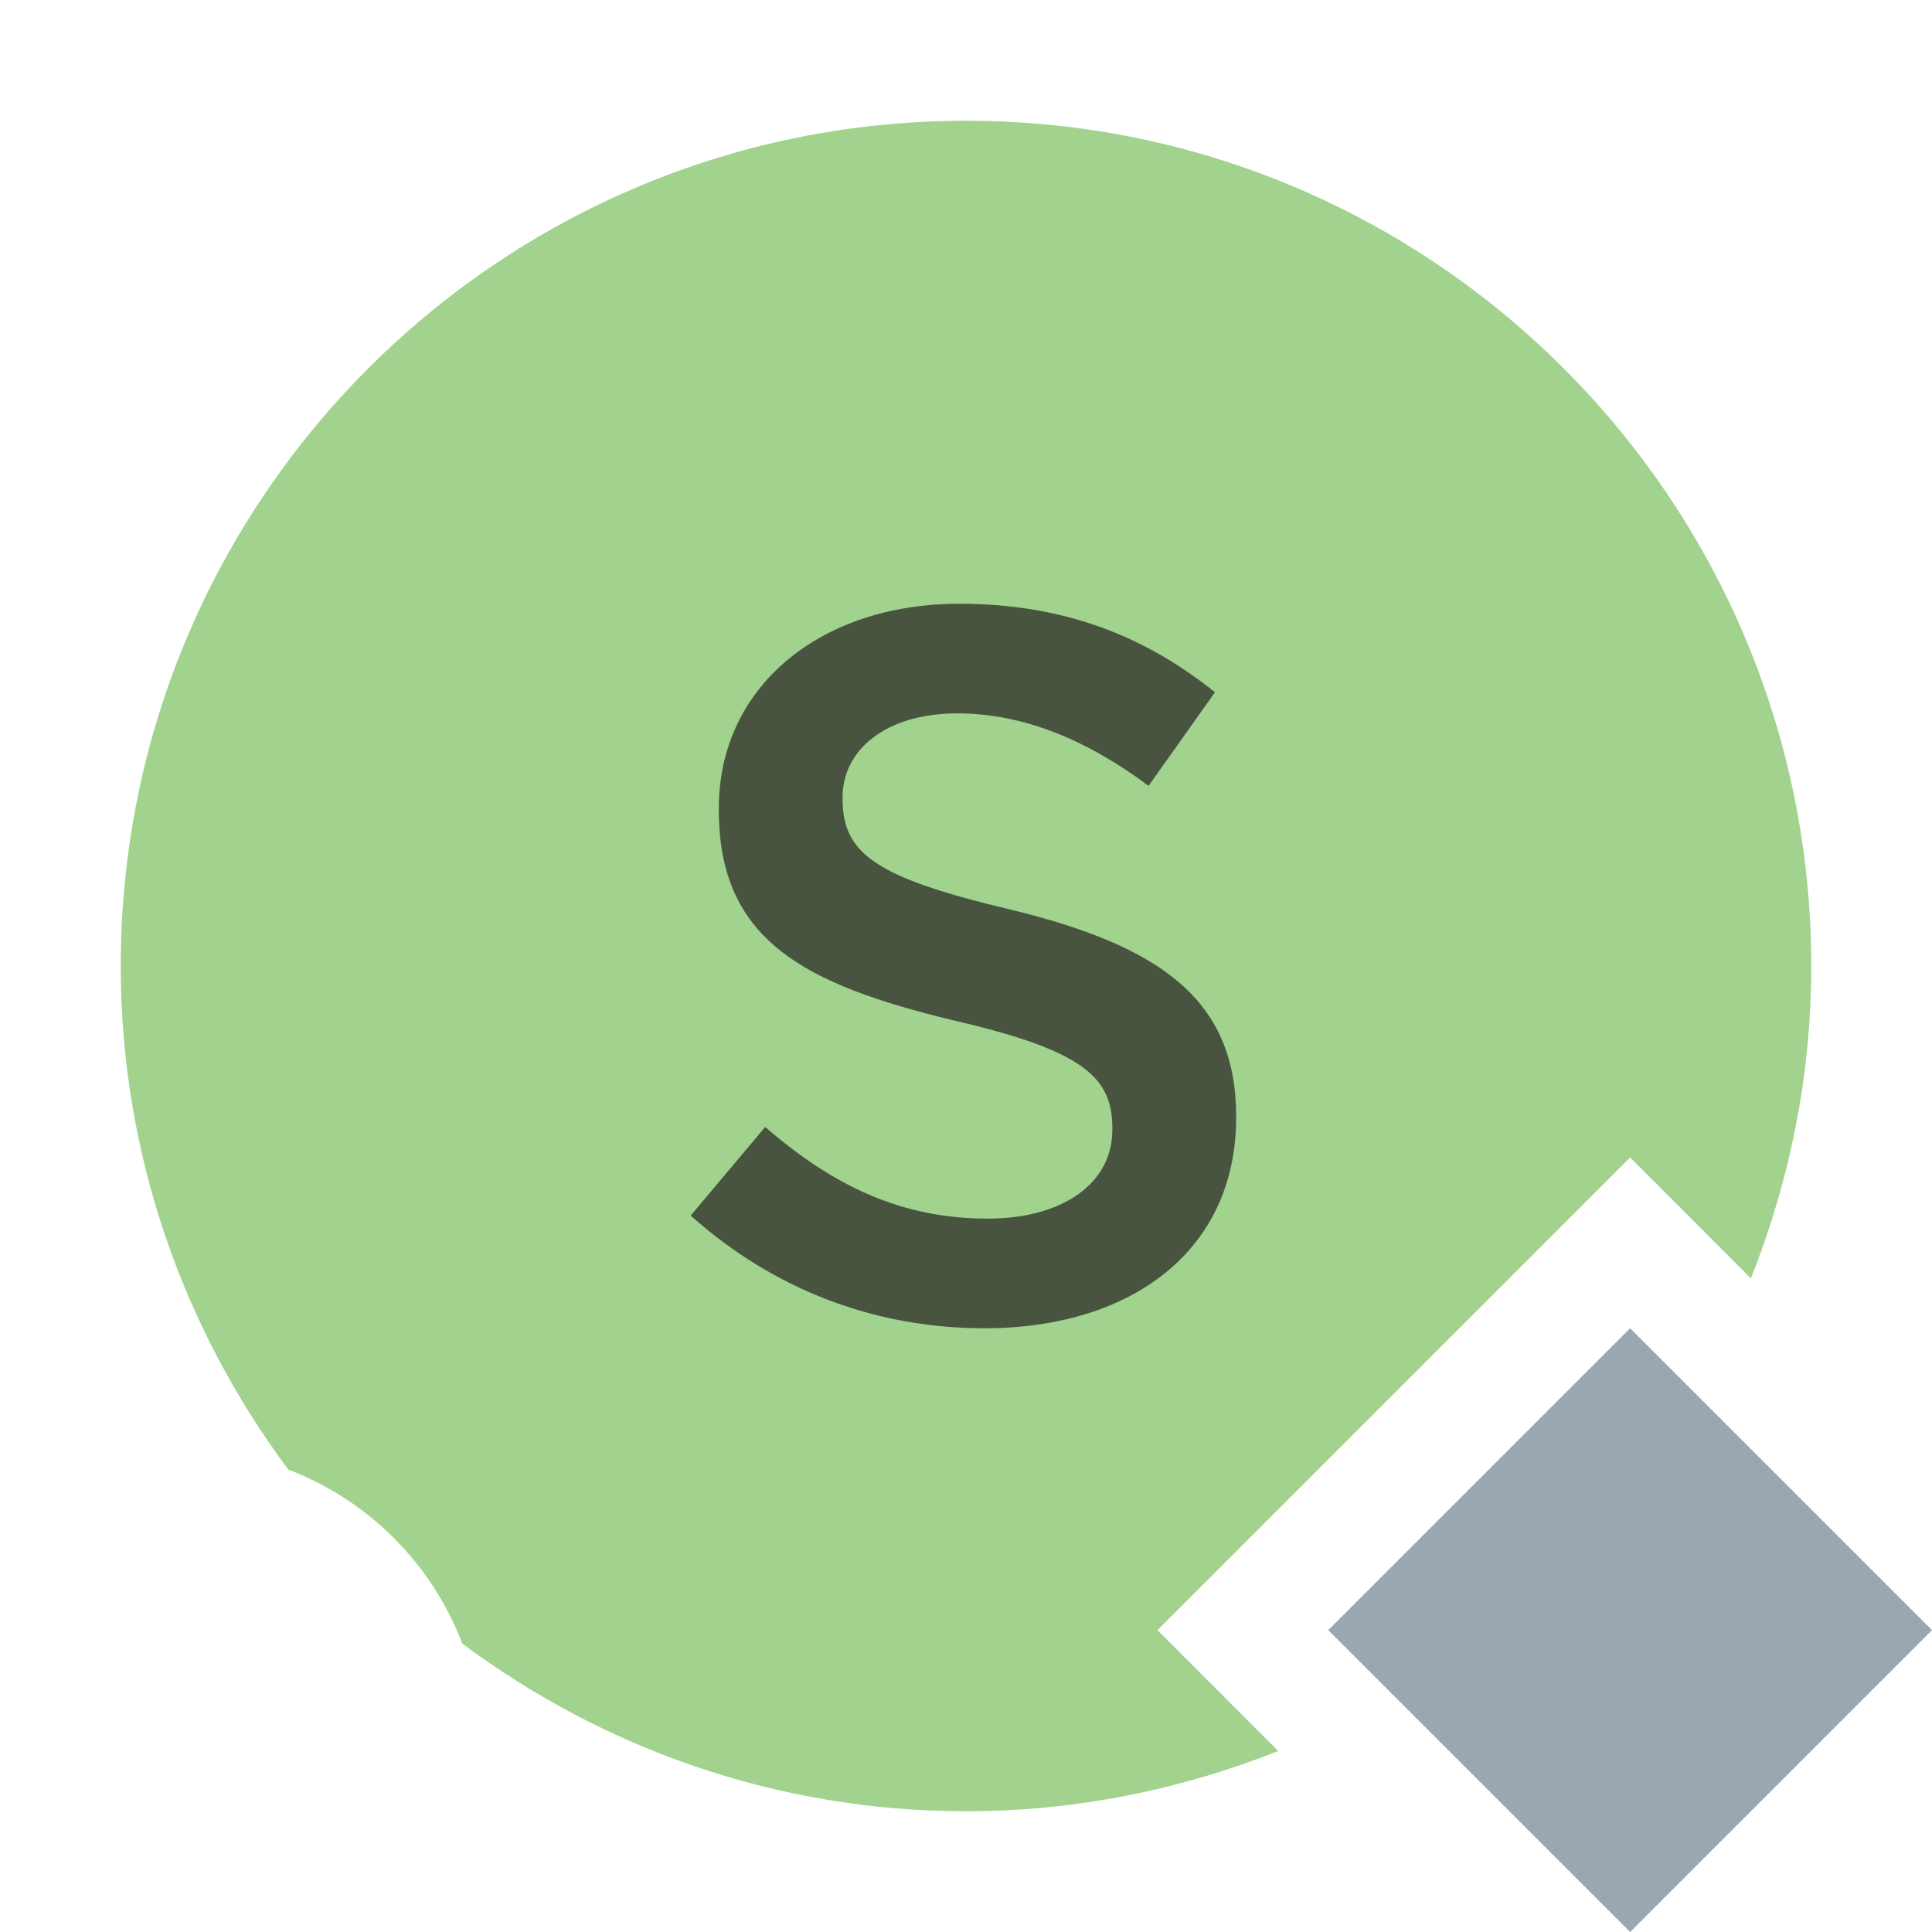
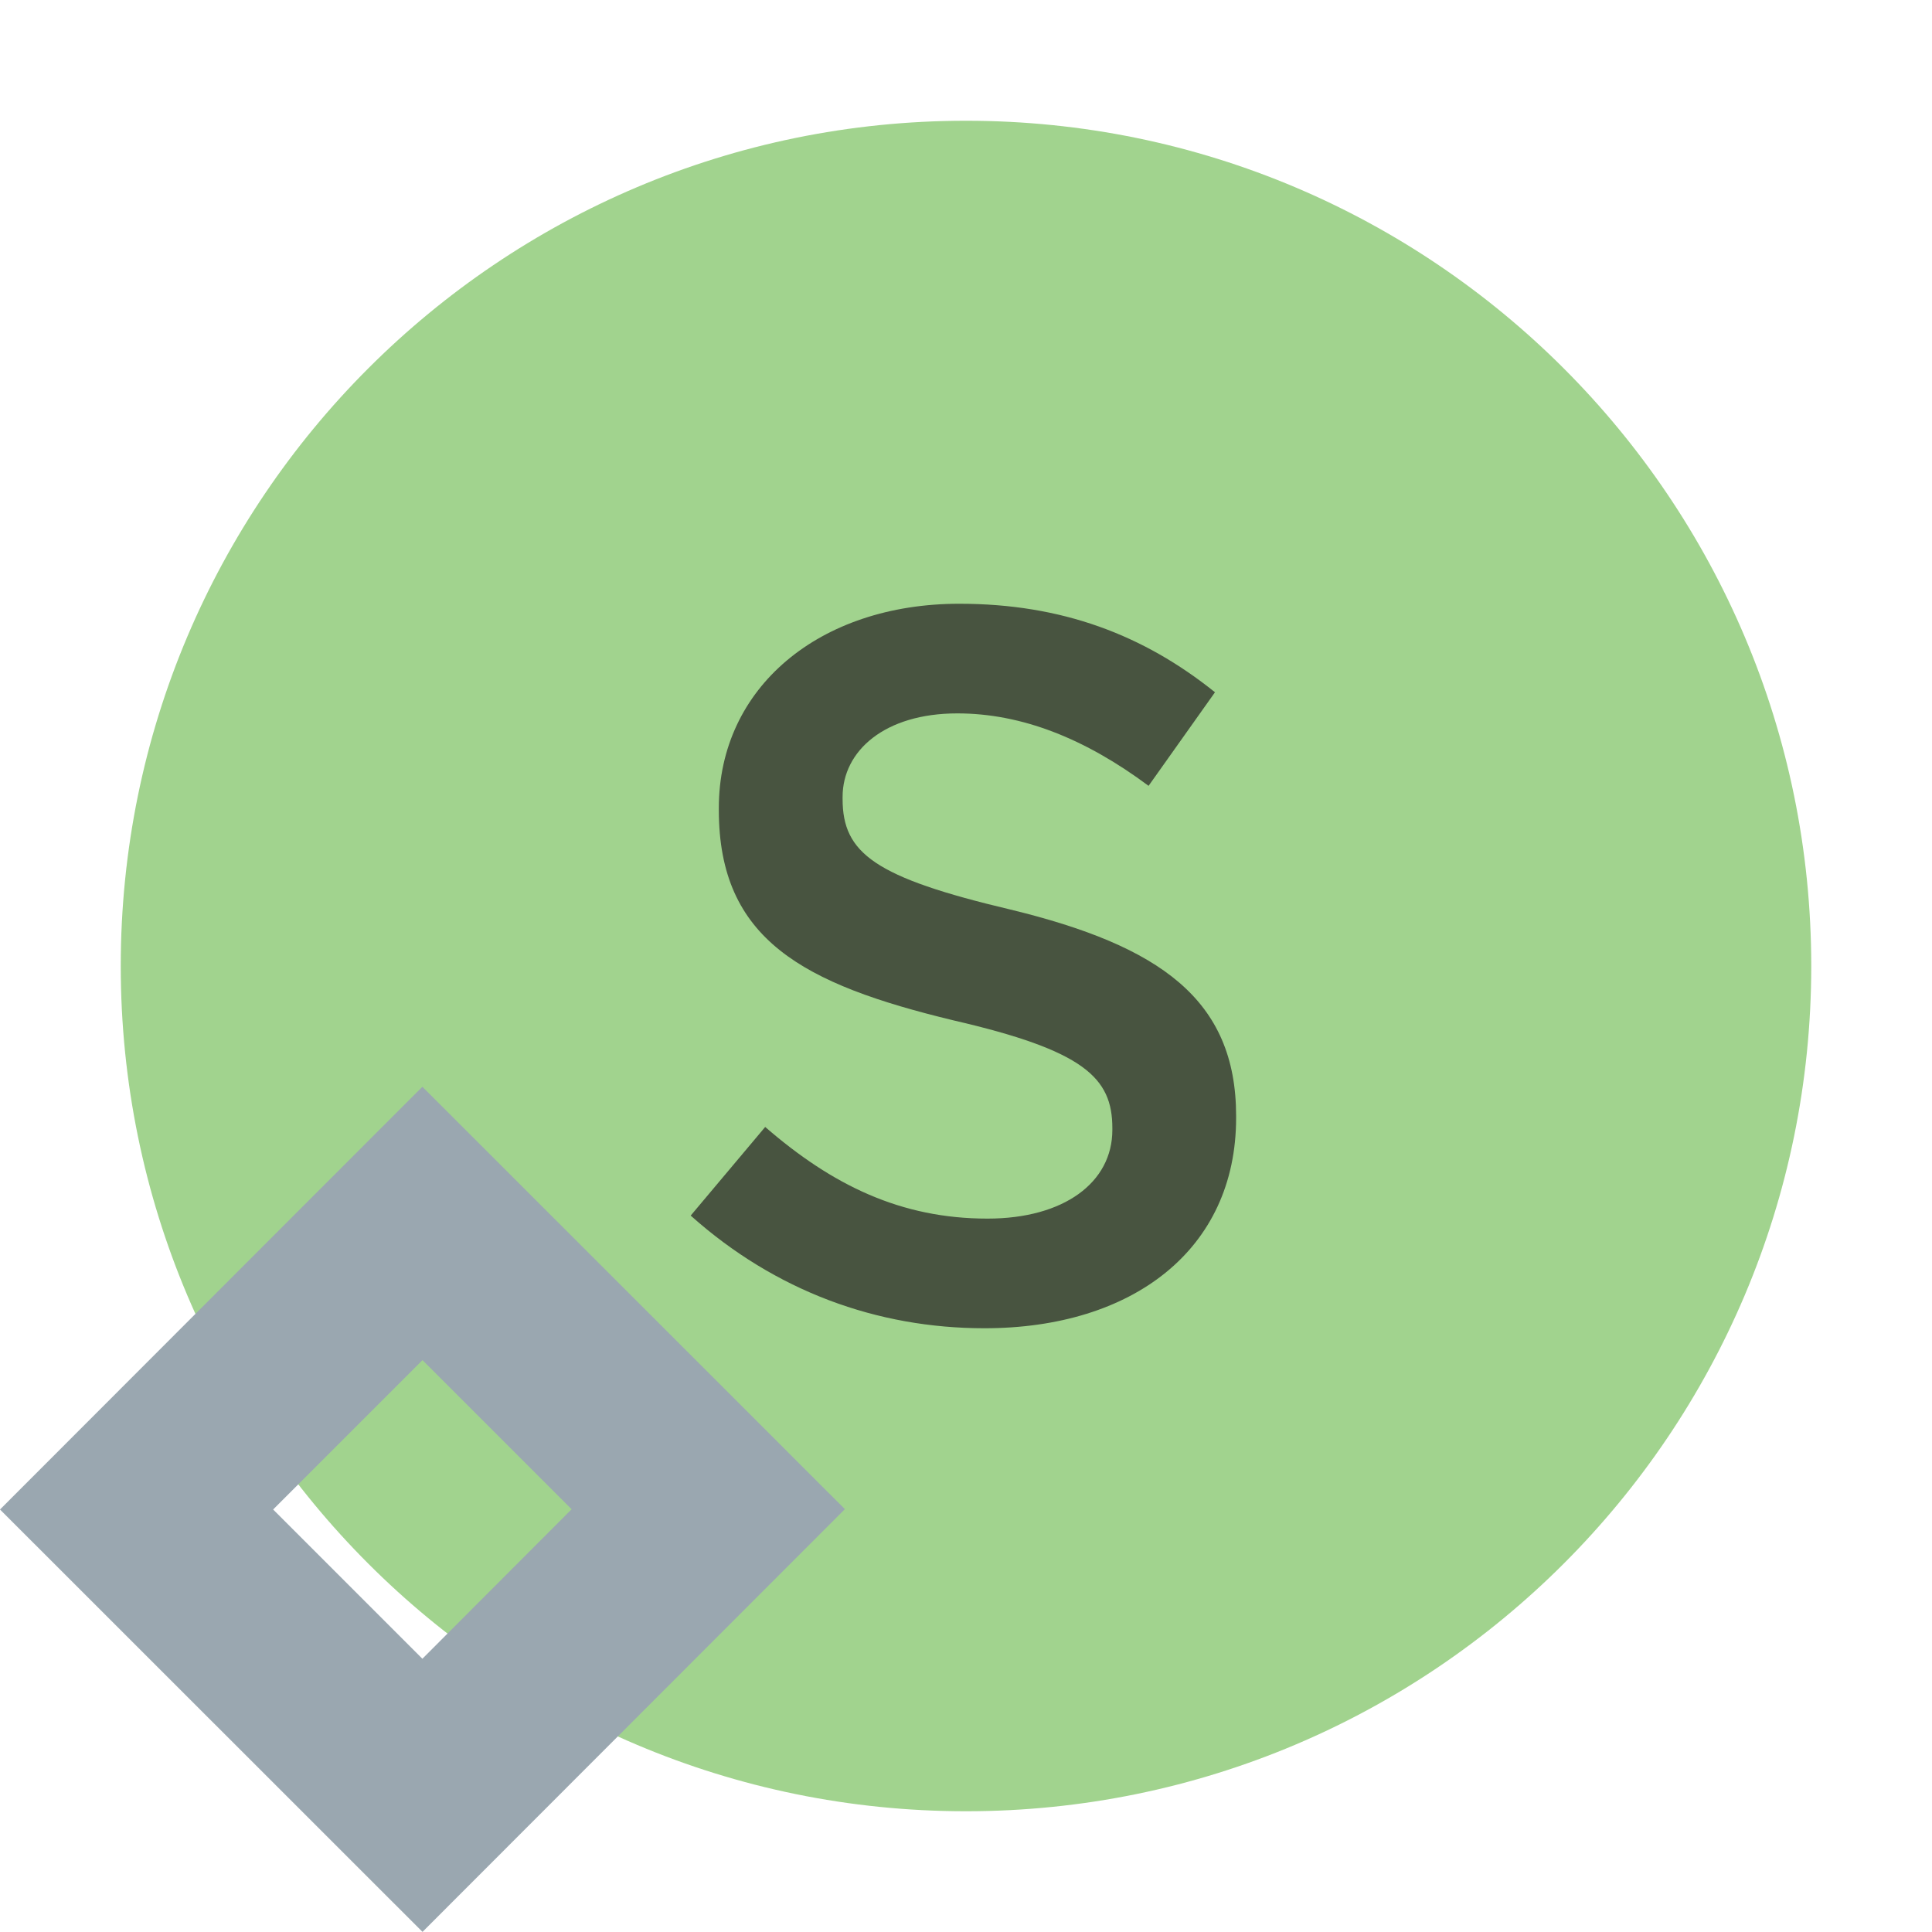
<svg xmlns="http://www.w3.org/2000/svg" width="16" height="16" viewBox="0 0 16 16">
  <g fill="none" fill-rule="evenodd">
-     <path fill="#62B543" fill-opacity=".6" d="M9.586,13.5 L13.5,9.586 L14.5,10.587 C14.819,9.786 15,8.915 15,8 C15,4.134 11.865,1 8,1 C4.134,1 1,4.134 1,8 C1,9.564 1.52,11.005 2.387,12.17 C3.051,12.424 3.576,12.949 3.829,13.612 C4.995,14.48 6.435,15 8,15 C8.914,15 9.785,14.819 10.586,14.501 L9.586,13.5 Z" />
+     <path fill="#62B543" fill-opacity=".6" d="M15,8 C15,11.866 11.866,15 8,15 C4.134,15 1,11.866 1,8 C1,4.134 4.134,1 8,1 C11.866,1 15,4.134 15,8" />
    <path fill="#231F20" fill-opacity=".7" d="M3.153,6 C2.262,6 1.42,5.692 0.72,5.067 L1.337,4.333 C1.895,4.817 2.462,5.092 3.178,5.092 C3.812,5.092 4.212,4.792 4.212,4.358 L4.212,4.342 C4.212,3.925 3.978,3.7 2.895,3.45 C1.653,3.15 0.953,2.783 0.953,1.708 L0.953,1.692 C0.953,0.692 1.787,2.48689958e-14 2.945,2.48689958e-14 C3.795,2.48689958e-14 4.47,0.258 5.062,0.733 L4.512,1.508 C3.987,1.117 3.462,0.908 2.928,0.908 C2.328,0.908 1.978,1.217 1.978,1.6 L1.978,1.617 C1.978,2.067 2.245,2.267 3.37,2.533 C4.603,2.833 5.237,3.275 5.237,4.242 L5.237,4.258 C5.237,5.35 4.378,6 3.153,6 Z" transform="translate(5 5)" />
-     <polygon fill="#9AA7B0" points="13.5 16 11 13.5 13.5 11 16 13.5" />
+     <path fill="#9AA7B0" fill-rule="evenodd" d="M3.498,9 L2.121,10.378 L0,12.501 L3.499,15.999 L6.997,12.498 L3.498,9 Z M2.262,12.501 L3.499,11.264 L4.734,12.499 L3.498,13.737 L2.262,12.501 Z" />
  </g>
</svg>
